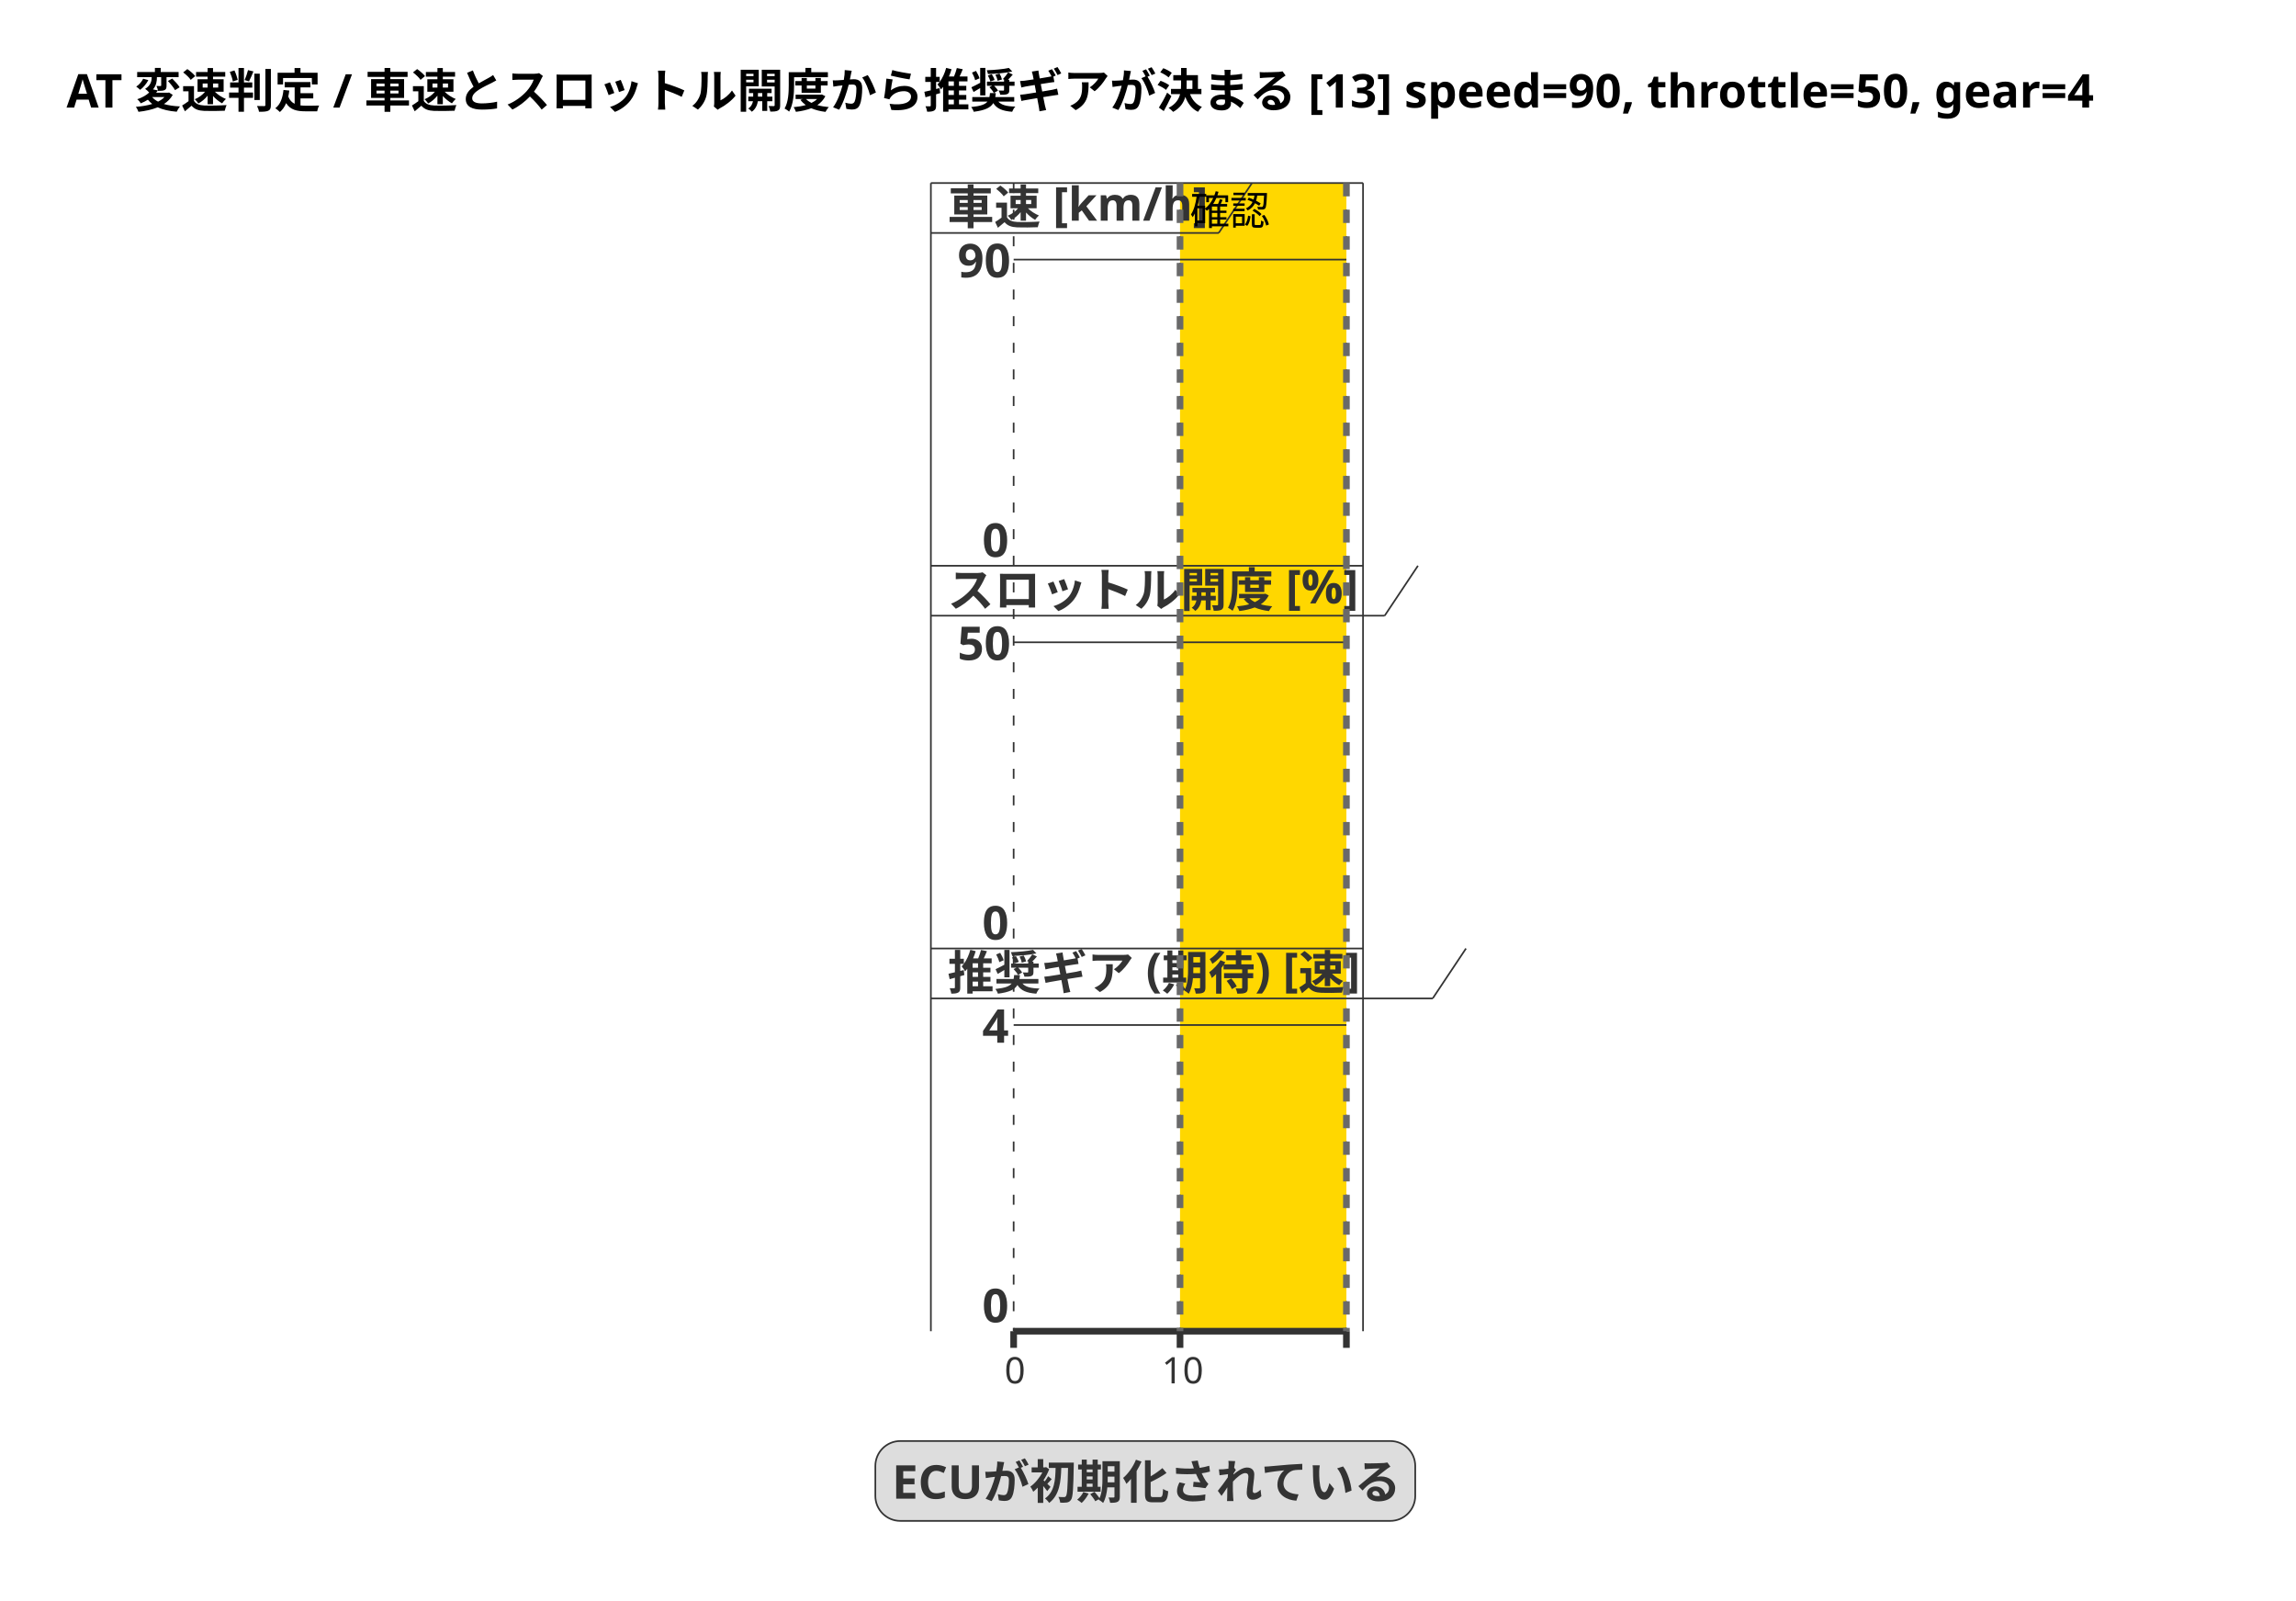
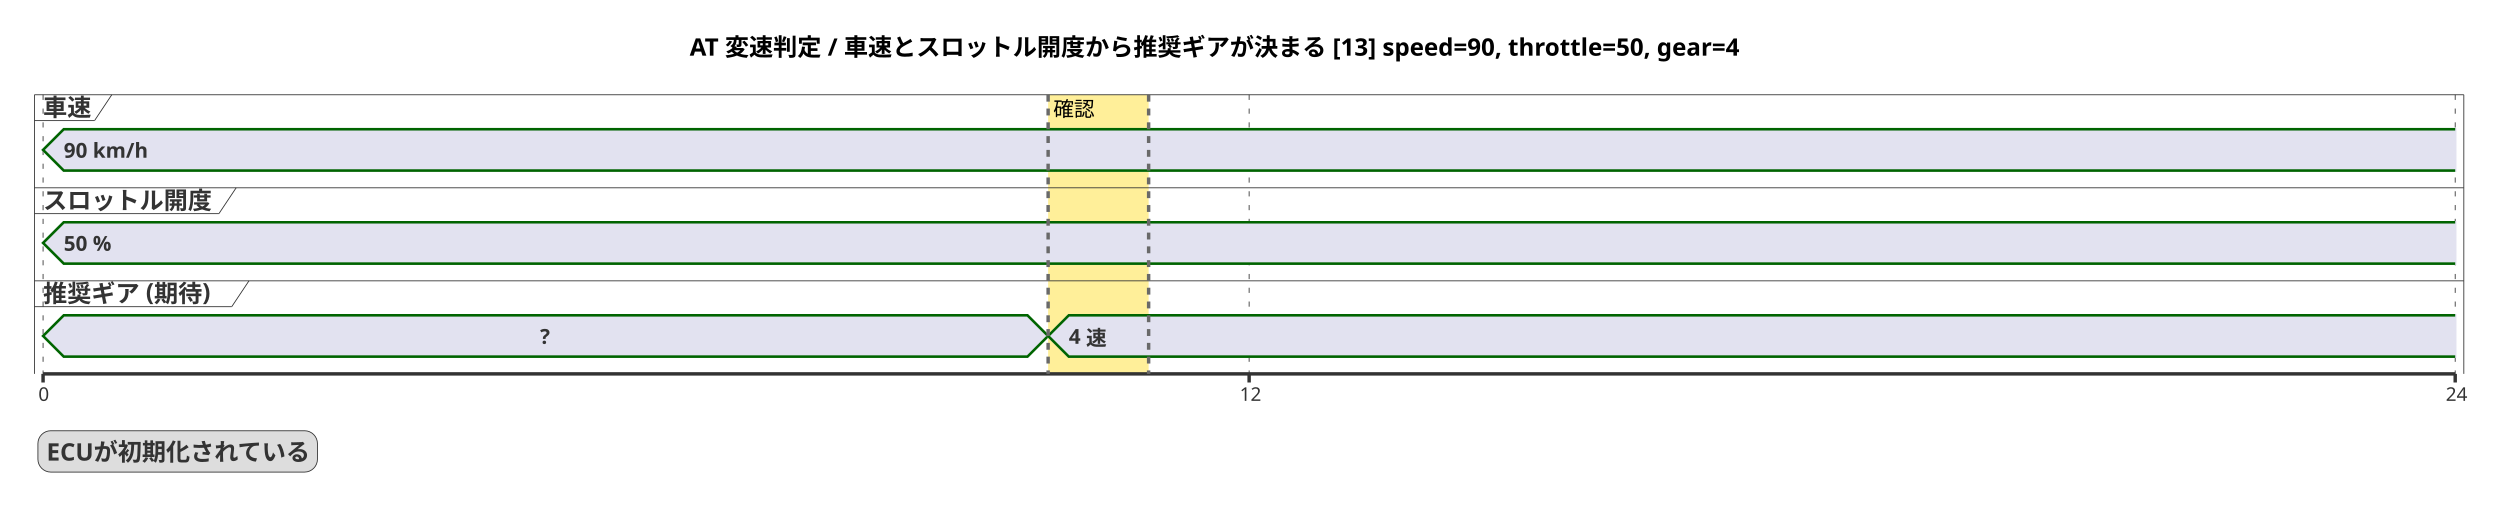
- <svg xmlns="http://www.w3.org/2000/svg" version="1.1" data-diagram-type="TIMING" style="width:690px;height:481px;background:#FFFFFF;" width="690px" height="481px" viewBox="0 0 690 481" zoomAndPan="magnify" preserveAspectRatio="none" contentStyleType="text/css">
+ <svg xmlns="http://www.w3.org/2000/svg" version="1.1" data-diagram-type="TIMING" style="width:1451px;height:298px;background:#FFFFFF;" width="1451px" height="298px" viewBox="0 0 1451 298" zoomAndPan="magnify" preserveAspectRatio="none" contentStyleType="text/css">
  <defs />
  <g font-family="sans-serif" lengthAdjust="spacing">
    <g class="title" data-source-line="2">
-       <text x="20" y="32.318" fill="#000" font-size="14" textLength="648.375" font-weight="700" font-family="IPAGothic">AT 変速判定 / 車速とスロットル開度から推奨ギアが決まる [13] speed=90, throttle=50, gear=4</text>
+       <text x="400.313" y="32.318" fill="#000" font-size="14" textLength="648.375" font-weight="700" font-family="IPAGothic">AT 変速判定 / 車速とスロットル開度から推奨ギアが決まる [13] speed=90, throttle=50, gear=4</text>
    </g>
-     <line x1="279.75" y1="55" x2="279.75" y2="400" style="stroke:#333;stroke-width:0.5;" />
-     <line x1="409.625" y1="55" x2="409.625" y2="400" style="stroke:#333;stroke-width:0.5;" />
-     <rect x="354.625" y="55" width="50" height="345" fill="#FFD700" style="stroke:none;" />
-     <line x1="304.625" y1="55" x2="304.625" y2="400" style="stroke:#333;stroke-width:0.5;stroke-dasharray:3,5;" />
-     <line x1="354.625" y1="55" x2="354.625" y2="400" style="stroke:#333;stroke-width:0.5;stroke-dasharray:3,5;" />
-     <line x1="404.625" y1="55" x2="404.625" y2="400" style="stroke:#333;stroke-width:0.5;stroke-dasharray:3,5;" />
-     <line x1="279.75" y1="55" x2="409.625" y2="55" style="stroke:#333;stroke-width:0.5;" />
-     <text x="284.75" y="67.318" fill="#333" font-size="14" textLength="80.5" font-weight="700" font-family="IPAGothic">車速 [km/h]</text>
-     <line x1="279.75" y1="70" x2="366.25" y2="70" style="stroke:#333;stroke-width:0.5;" />
-     <line x1="366.25" y1="70" x2="376.25" y2="55" style="stroke:#333;stroke-width:0.5;" />
-     <text x="295.188" y="167.318" fill="#333" font-size="14" font-weight="700" font-family="IPAGothic">0</text>
-     <text x="287.75" y="83.318" fill="#333" font-size="14" textLength="14.875" font-weight="700" font-family="IPAGothic">90</text>
-     <line x1="304.625" y1="78" x2="304.625" y2="78" style="stroke:#333;stroke-width:0.5;" />
-     <line x1="304.625" y1="78" x2="354.625" y2="78" style="stroke:#333;stroke-width:0.5;" />
-     <line x1="354.625" y1="78" x2="404.625" y2="78" style="stroke:#333;stroke-width:0.5;" />
-     <line x1="279.75" y1="170" x2="409.625" y2="170" style="stroke:#333;stroke-width:0.5;" />
-     <text x="284.75" y="182.318" fill="#333" font-size="14" textLength="130.375" font-weight="700" font-family="IPAGothic">スロットル開度 [%]</text>
-     <line x1="279.75" y1="185" x2="416.125" y2="185" style="stroke:#333;stroke-width:0.5;" />
-     <line x1="416.125" y1="185" x2="426.125" y2="170" style="stroke:#333;stroke-width:0.5;" />
-     <text x="295.188" y="282.318" fill="#333" font-size="14" font-weight="700" font-family="IPAGothic">0</text>
-     <text x="287.75" y="198.318" fill="#333" font-size="14" textLength="14.875" font-weight="700" font-family="IPAGothic">50</text>
-     <line x1="304.625" y1="193" x2="304.625" y2="193" style="stroke:#333;stroke-width:0.5;" />
-     <line x1="304.625" y1="193" x2="354.625" y2="193" style="stroke:#333;stroke-width:0.5;" />
-     <line x1="354.625" y1="193" x2="404.625" y2="193" style="stroke:#333;stroke-width:0.5;" />
-     <line x1="279.75" y1="285" x2="409.625" y2="285" style="stroke:#333;stroke-width:0.5;" />
-     <text x="284.75" y="297.318" fill="#333" font-size="14" textLength="144.813" font-weight="700" font-family="IPAGothic">推奨ギア (期待) [速]</text>
-     <line x1="279.75" y1="300" x2="430.563" y2="300" style="stroke:#333;stroke-width:0.5;" />
-     <line x1="430.563" y1="300" x2="440.563" y2="285" style="stroke:#333;stroke-width:0.5;" />
-     <text x="295.188" y="397.318" fill="#333" font-size="14" font-weight="700" font-family="IPAGothic">0</text>
-     <text x="295.188" y="313.318" fill="#333" font-size="14" font-weight="700" font-family="IPAGothic">4</text>
-     <line x1="304.625" y1="308" x2="354.625" y2="308" style="stroke:#333;stroke-width:0.5;" />
-     <line x1="354.625" y1="308" x2="404.625" y2="308" style="stroke:#333;stroke-width:0.5;" />
-     <line x1="304.625" y1="400" x2="304.625" y2="405" style="stroke:#333;stroke-width:2;" />
-     <line x1="354.625" y1="400" x2="354.625" y2="405" style="stroke:#333;stroke-width:2;" />
-     <line x1="404.625" y1="400" x2="404.625" y2="405" style="stroke:#333;stroke-width:2;" />
-     <line x1="304.625" y1="400" x2="404.625" y2="400" style="stroke:#333;stroke-width:2;" />
-     <text x="301.875" y="415.679" fill="#333" font-size="11" font-family="IPAGothic">0</text>
-     <text x="349.125" y="415.679" fill="#333" font-size="11" textLength="11" font-family="IPAGothic">10</text>
-     <line x1="354.625" y1="55" x2="354.625" y2="400" style="stroke:#696969;stroke-width:2;stroke-dasharray:4,4;" />
-     <line x1="404.625" y1="55" x2="404.625" y2="400" style="stroke:#696969;stroke-width:2;stroke-dasharray:4,4;" />
-     <text x="357.625" y="67.559" fill="#000" font-size="12" textLength="24" font-family="IPAGothic">確認</text>
-     <g class="legend" data-source-line="3">
-       <rect x="263.063" y="433" width="162.25" height="24" fill="#DDD" style="stroke:#333;stroke-width:0.5;" rx="7.5" ry="7.5" />
-       <text x="268.063" y="450.318" fill="#333" font-size="14" textLength="152.25" font-weight="700" font-family="IPAGothic">ECUが初期化されている</text>
+     <line x1="20" y1="55" x2="20" y2="217" style="stroke:#333;stroke-width:0.5;" />
+     <line x1="1430" y1="55" x2="1430" y2="217" style="stroke:#333;stroke-width:0.5;" />
+     <rect x="608.333" y="55" width="58.333" height="162" fill="#FFD700" fill-opacity="0.4" style="stroke:none;" />
+     <line x1="25" y1="55" x2="25" y2="217" style="stroke:#333;stroke-width:0.5;stroke-dasharray:3,5;" />
+     <line x1="725" y1="55" x2="725" y2="217" style="stroke:#333;stroke-width:0.5;stroke-dasharray:3,5;" />
+     <line x1="1425" y1="55" x2="1425" y2="217" style="stroke:#333;stroke-width:0.5;stroke-dasharray:3,5;" />
+     <line x1="20" y1="55" x2="1430" y2="55" style="stroke:#333;stroke-width:0.5;" />
+     <text x="25" y="67.318" fill="#333" font-size="14" textLength="28.875" font-weight="700" font-family="IPAGothic">車速</text>
+     <line x1="20" y1="70" x2="54.875" y2="70" style="stroke:#333;stroke-width:0.5;" />
+     <line x1="54.875" y1="70" x2="64.875" y2="55" style="stroke:#333;stroke-width:0.5;" />
+     <polygon points="37,75,1425,75,1425,99,37,99,25,87" fill="#E2E2F0" style="stroke:#E2E2F0;stroke-width:1.5;stroke-linejoin:miter;stroke-miterlimit:10;" />
+     <path d="M1425,75 L37,75 L25,87 L37,99 L1425,99" style="stroke:#006400;stroke-width:1.5;" fill="#E2E2F0" />
+     <text x="37" y="91.559" fill="#333" font-size="12" textLength="44.25" font-weight="700" font-family="IPAGothic">90 km/h</text>
+     <line x1="20" y1="109" x2="1430" y2="109" style="stroke:#333;stroke-width:0.5;" />
+     <text x="25" y="121.318" fill="#333" font-size="14" textLength="101.063" font-weight="700" font-family="IPAGothic">スロットル開度</text>
+     <line x1="20" y1="124" x2="127.063" y2="124" style="stroke:#333;stroke-width:0.5;" />
+     <line x1="127.063" y1="124" x2="137.063" y2="109" style="stroke:#333;stroke-width:0.5;" />
+     <polygon points="37,129,1425,129,1425,153,37,153,25,141" fill="#E2E2F0" style="stroke:#E2E2F0;stroke-width:1.5;stroke-linejoin:miter;stroke-miterlimit:10;" />
+     <path d="M1425,129 L37,129 L25,141 L37,153 L1425,153" style="stroke:#006400;stroke-width:1.5;" fill="#E2E2F0" />
+     <text x="37" y="145.559" fill="#333" font-size="12" textLength="25.125" font-weight="700" font-family="IPAGothic">50 %</text>
+     <line x1="20" y1="163" x2="1430" y2="163" style="stroke:#333;stroke-width:0.5;" />
+     <text x="25" y="175.318" fill="#333" font-size="14" textLength="108.5" font-weight="700" font-family="IPAGothic">推奨ギア (期待)</text>
+     <line x1="20" y1="178" x2="134.5" y2="178" style="stroke:#333;stroke-width:0.5;" />
+     <line x1="134.5" y1="178" x2="144.5" y2="163" style="stroke:#333;stroke-width:0.5;" />
+     <polygon points="37,183,596.333,183,608.333,195,596.333,207,37,207,25,195" fill="#E2E2F0" style="stroke:#006400;stroke-width:1.5;stroke-linejoin:miter;stroke-miterlimit:10;" />
+     <polygon points="620.333,183,1425,183,1425,207,620.333,207,608.333,195" fill="#E2E2F0" style="stroke:#E2E2F0;stroke-width:1.5;stroke-linejoin:miter;stroke-miterlimit:10;" />
+     <path d="M1425,183 L620.333,183 L608.333,195 L620.333,207 L1425,207" style="stroke:#006400;stroke-width:1.5;" fill="#E2E2F0" />
+     <text x="313.479" y="199.559" fill="#333" font-size="12" font-weight="700" font-family="IPAGothic">?</text>
+     <text x="620.333" y="199.559" fill="#333" font-size="12" textLength="24.75" font-weight="700" font-family="IPAGothic">4 速</text>
+     <line x1="25" y1="217" x2="25" y2="222" style="stroke:#333;stroke-width:2;" />
+     <line x1="725" y1="217" x2="725" y2="222" style="stroke:#333;stroke-width:2;" />
+     <line x1="1425" y1="217" x2="1425" y2="222" style="stroke:#333;stroke-width:2;" />
+     <line x1="25" y1="217" x2="1425" y2="217" style="stroke:#333;stroke-width:2;" />
+     <text x="22.25" y="232.679" fill="#333" font-size="11" font-family="IPAGothic">0</text>
+     <text x="719.5" y="232.679" fill="#333" font-size="11" textLength="11" font-family="IPAGothic">12</text>
+     <text x="1419.5" y="232.679" fill="#333" font-size="11" textLength="11" font-family="IPAGothic">24</text>
+     <line x1="608.333" y1="55" x2="608.333" y2="217" style="stroke:#696969;stroke-width:2;stroke-dasharray:4,4;" />
+     <line x1="666.667" y1="55" x2="666.667" y2="217" style="stroke:#696969;stroke-width:2;stroke-dasharray:4,4;" />
+     <text x="611.333" y="67.559" fill="#000" font-size="12" textLength="24" font-family="IPAGothic">確認</text>
+     <g class="legend" data-source-line="4">
+       <rect x="22" y="250" width="162.25" height="24" fill="#DDD" style="stroke:#333;stroke-width:0.5;" rx="7.5" ry="7.5" />
+       <text x="27" y="267.318" fill="#333" font-size="14" textLength="152.25" font-weight="700" font-family="IPAGothic">ECUが初期化されている</text>
    </g>
  </g>
</svg>
